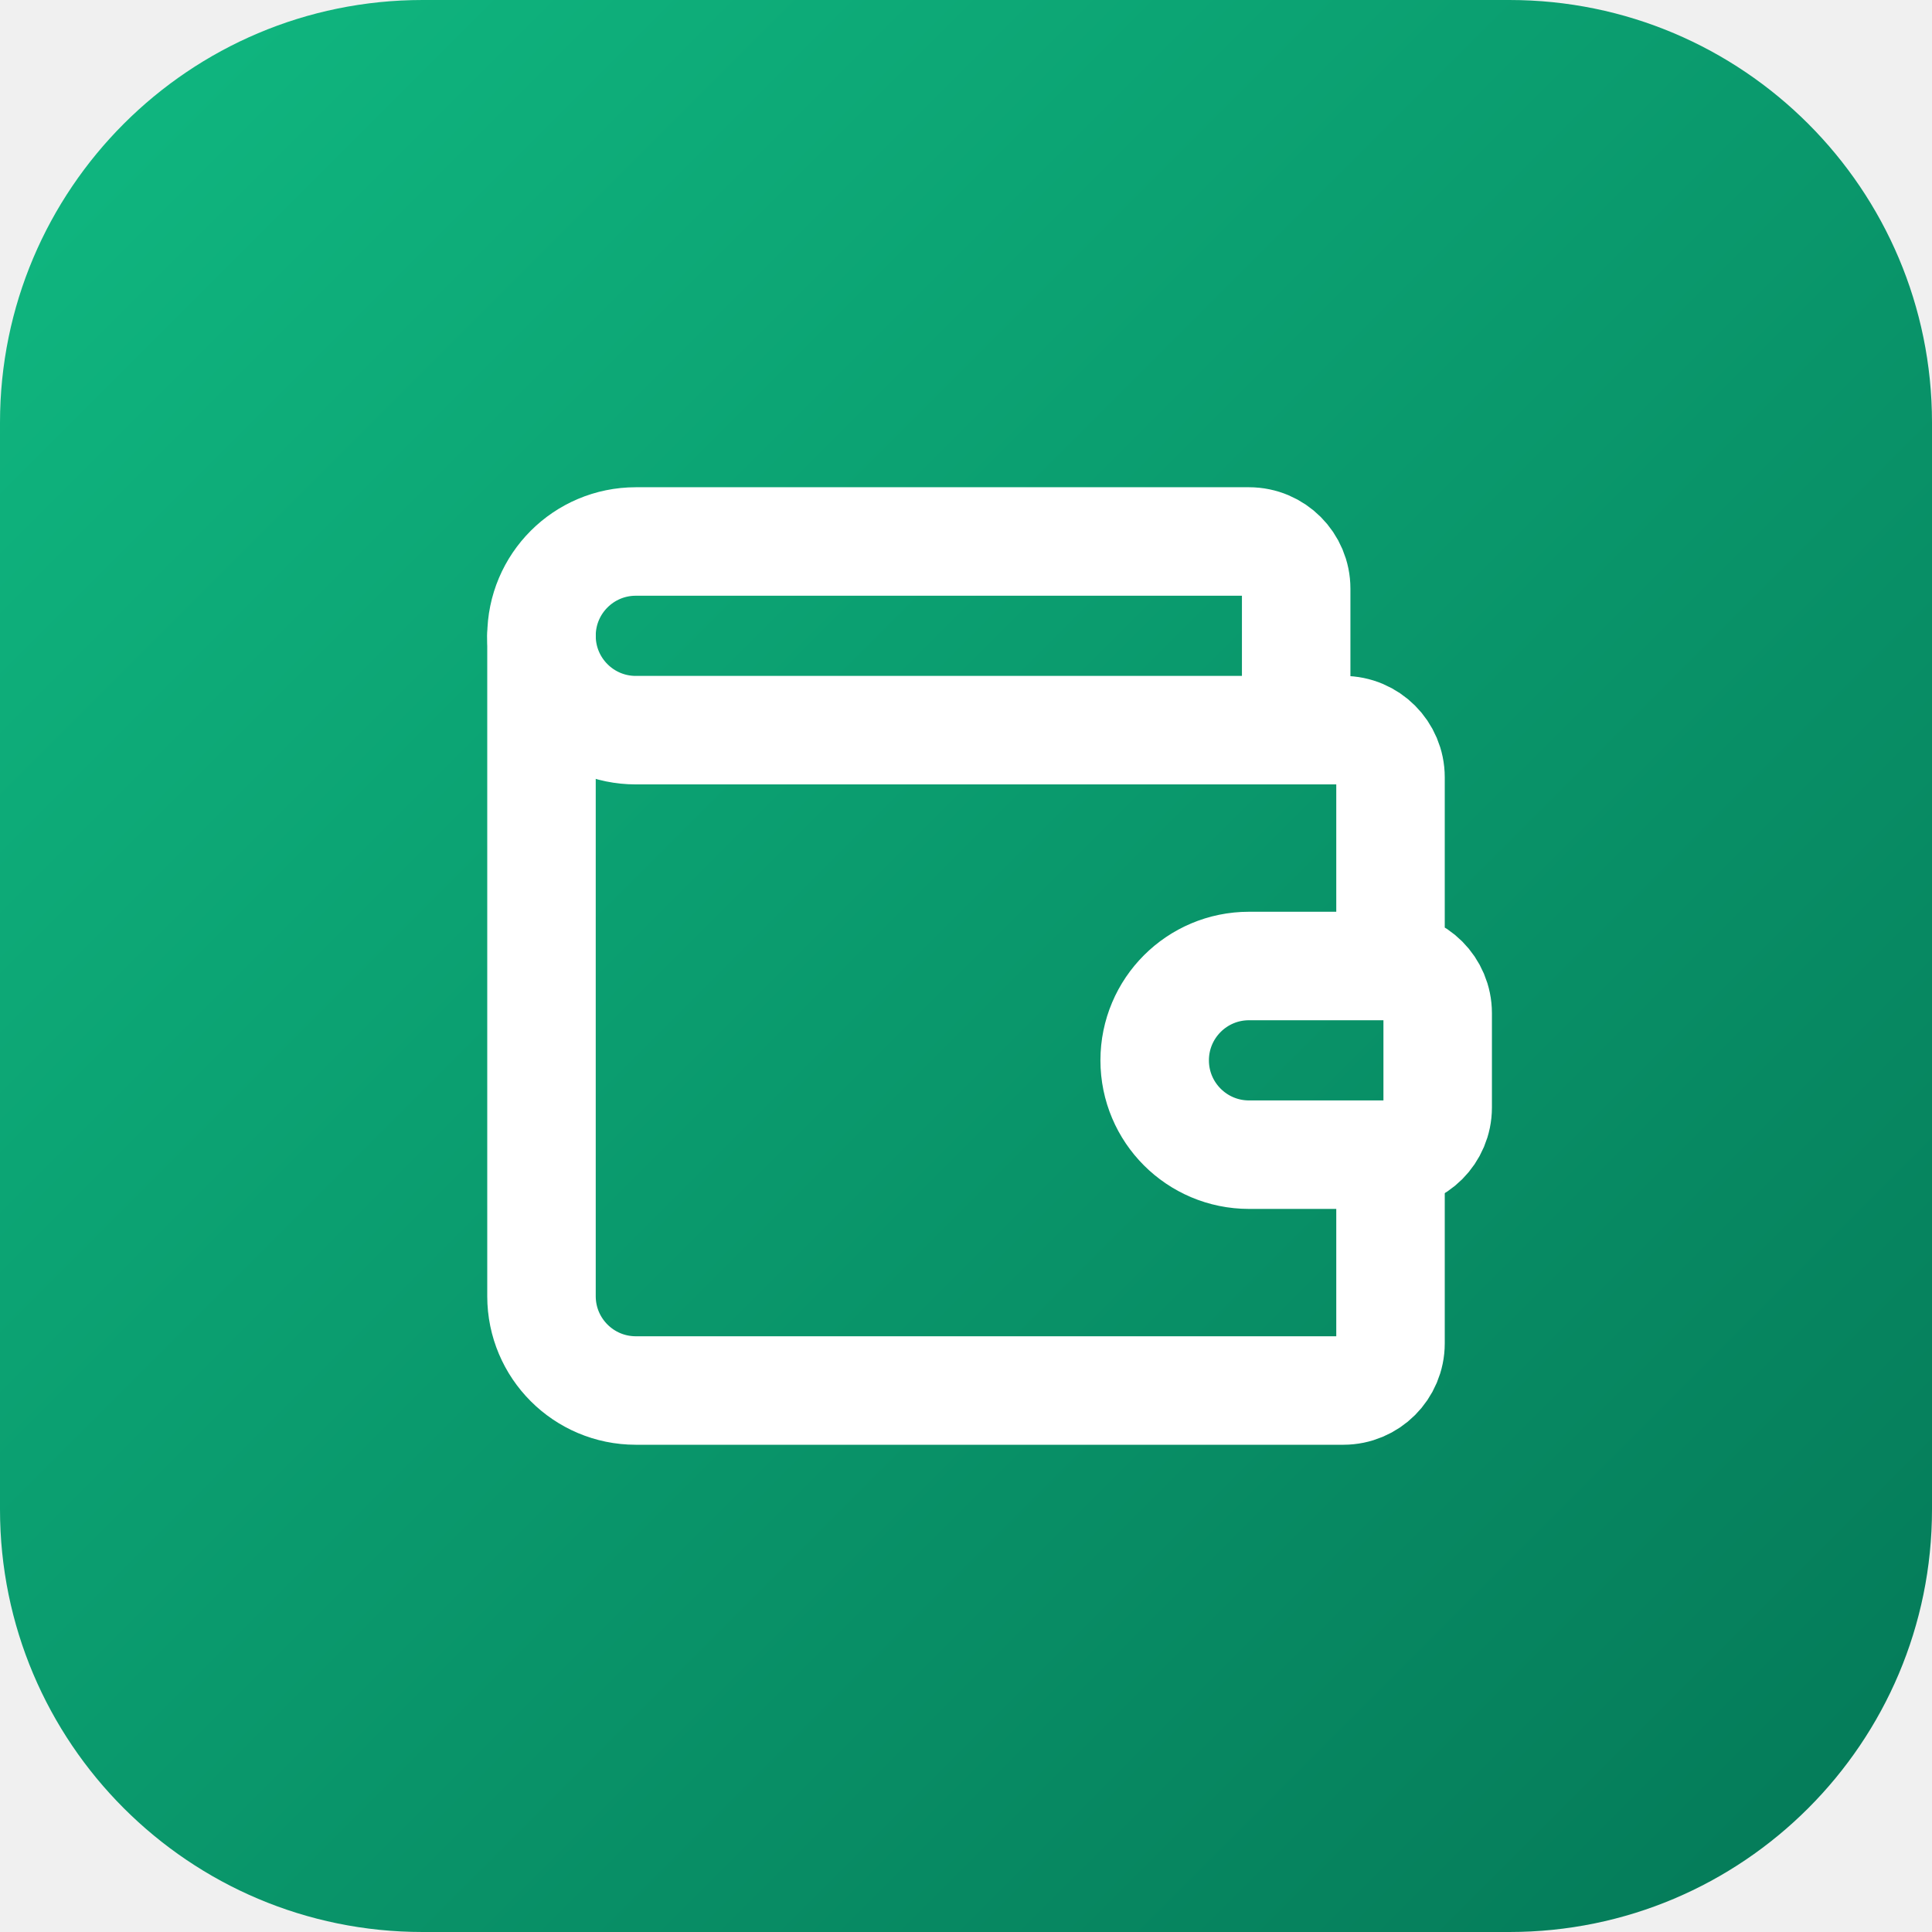
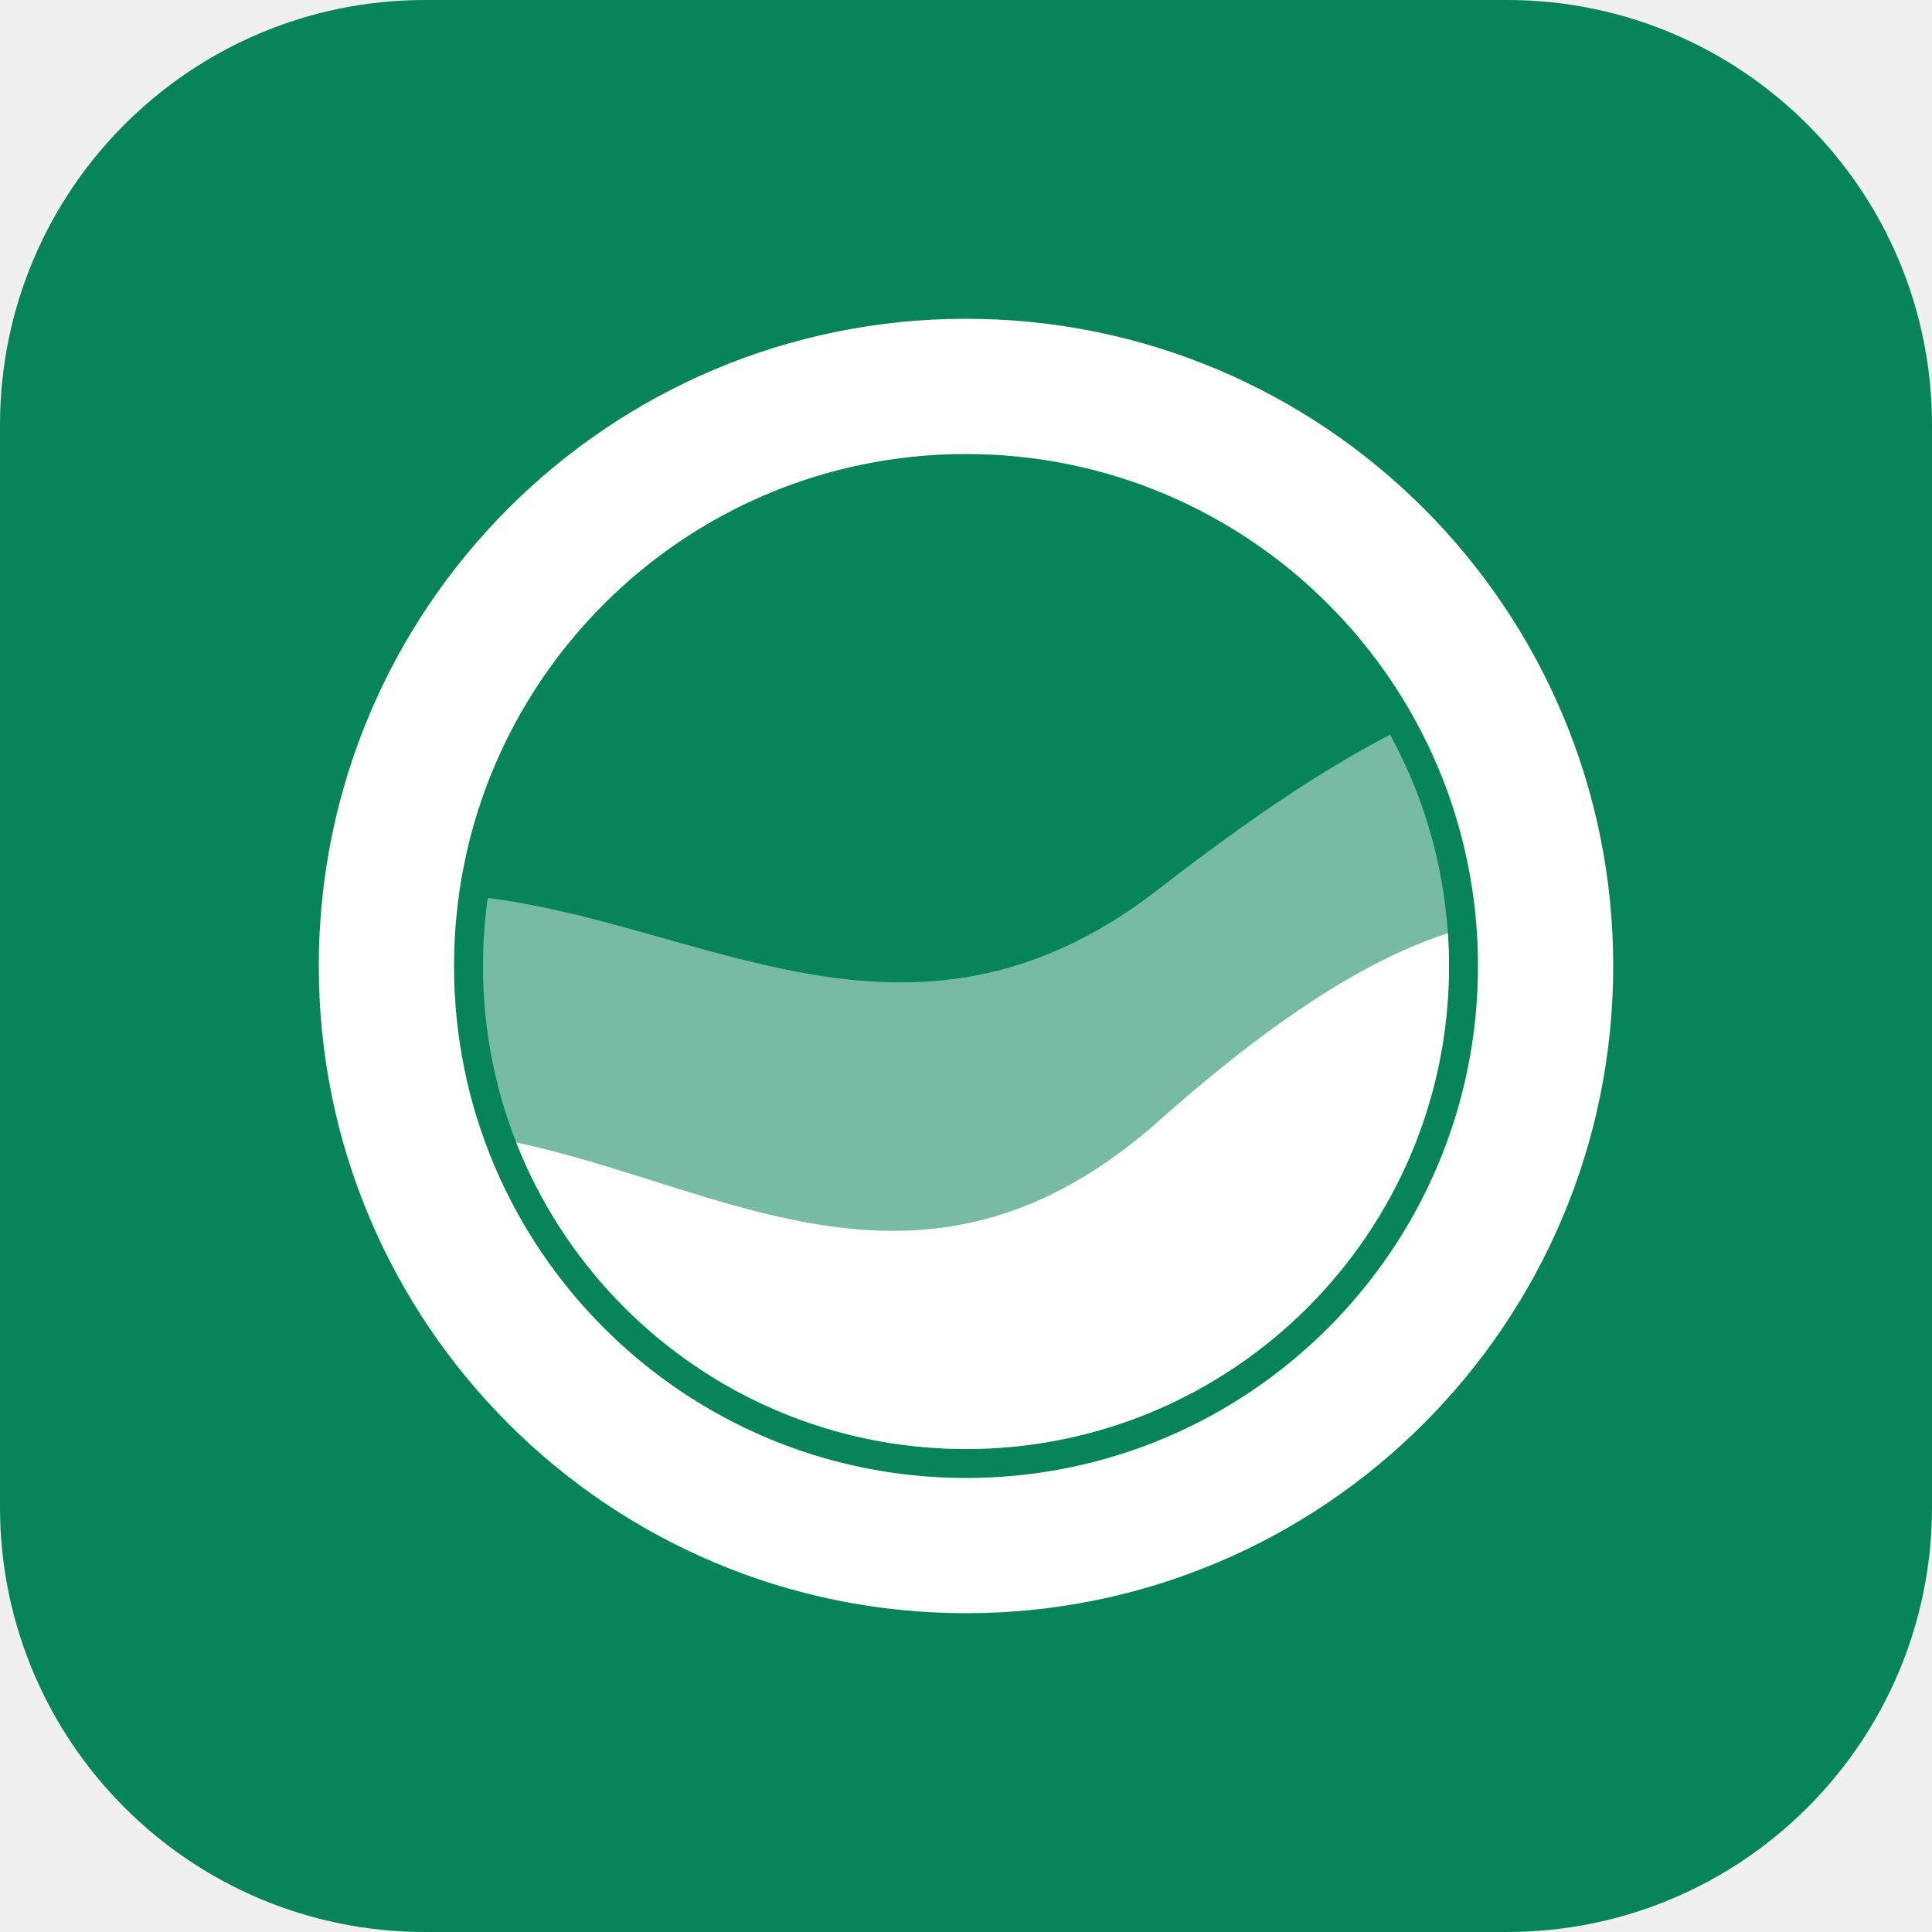
- <svg xmlns="http://www.w3.org/2000/svg" viewBox="0 0 512 512">
+ <svg xmlns="http://www.w3.org/2000/svg" viewBox="0 0 100 100">
  <defs>
-     <linearGradient id="g" x1="0" y1="0" x2="1" y2="1">
-       <stop offset="0" stop-color="#10b981" />
-       <stop offset="1" stop-color="#047857" />
-     </linearGradient>
+     <clipPath id="c">
+       <circle cx="50" cy="50" r="25" />
+     </clipPath>
  </defs>
-   <rect width="512" height="512" rx="112" fill="url(#g)" />
-   <g transform="translate(106 106) scale(12.5)" fill="none" stroke="#fff" stroke-width="2.3" stroke-linecap="round" stroke-linejoin="round">
-     <path d="M19 7V4a1 1 0 0 0-1-1H5a2 2 0 0 0 0 4h15a1 1 0 0 1 1 1v4h-3a2 2 0 0 0 0 4h3a1 1 0 0 0 1-1v-2a1 1 0 0 0-1-1" />
-     <path d="M3 5v14a2 2 0 0 0 2 2h15a1 1 0 0 0 1-1v-4" />
-   </g>
+   <rect width="100" height="100" rx="22" fill="#08845A" />
+   <circle cx="50" cy="50" r="30" fill="none" stroke="#fff" stroke-width="7" />
+   <path clip-path="url(#c)" d="M10 50 C 28 38 42 60 60 46 S 84 34 92 38 V95 H10Z" fill="#fff" fill-opacity=".45" />
+   <path clip-path="url(#c)" d="M10 62 C 28 50 42 74 60 58 S 84 48 92 52 V95 H10Z" fill="#fff" />
</svg>
